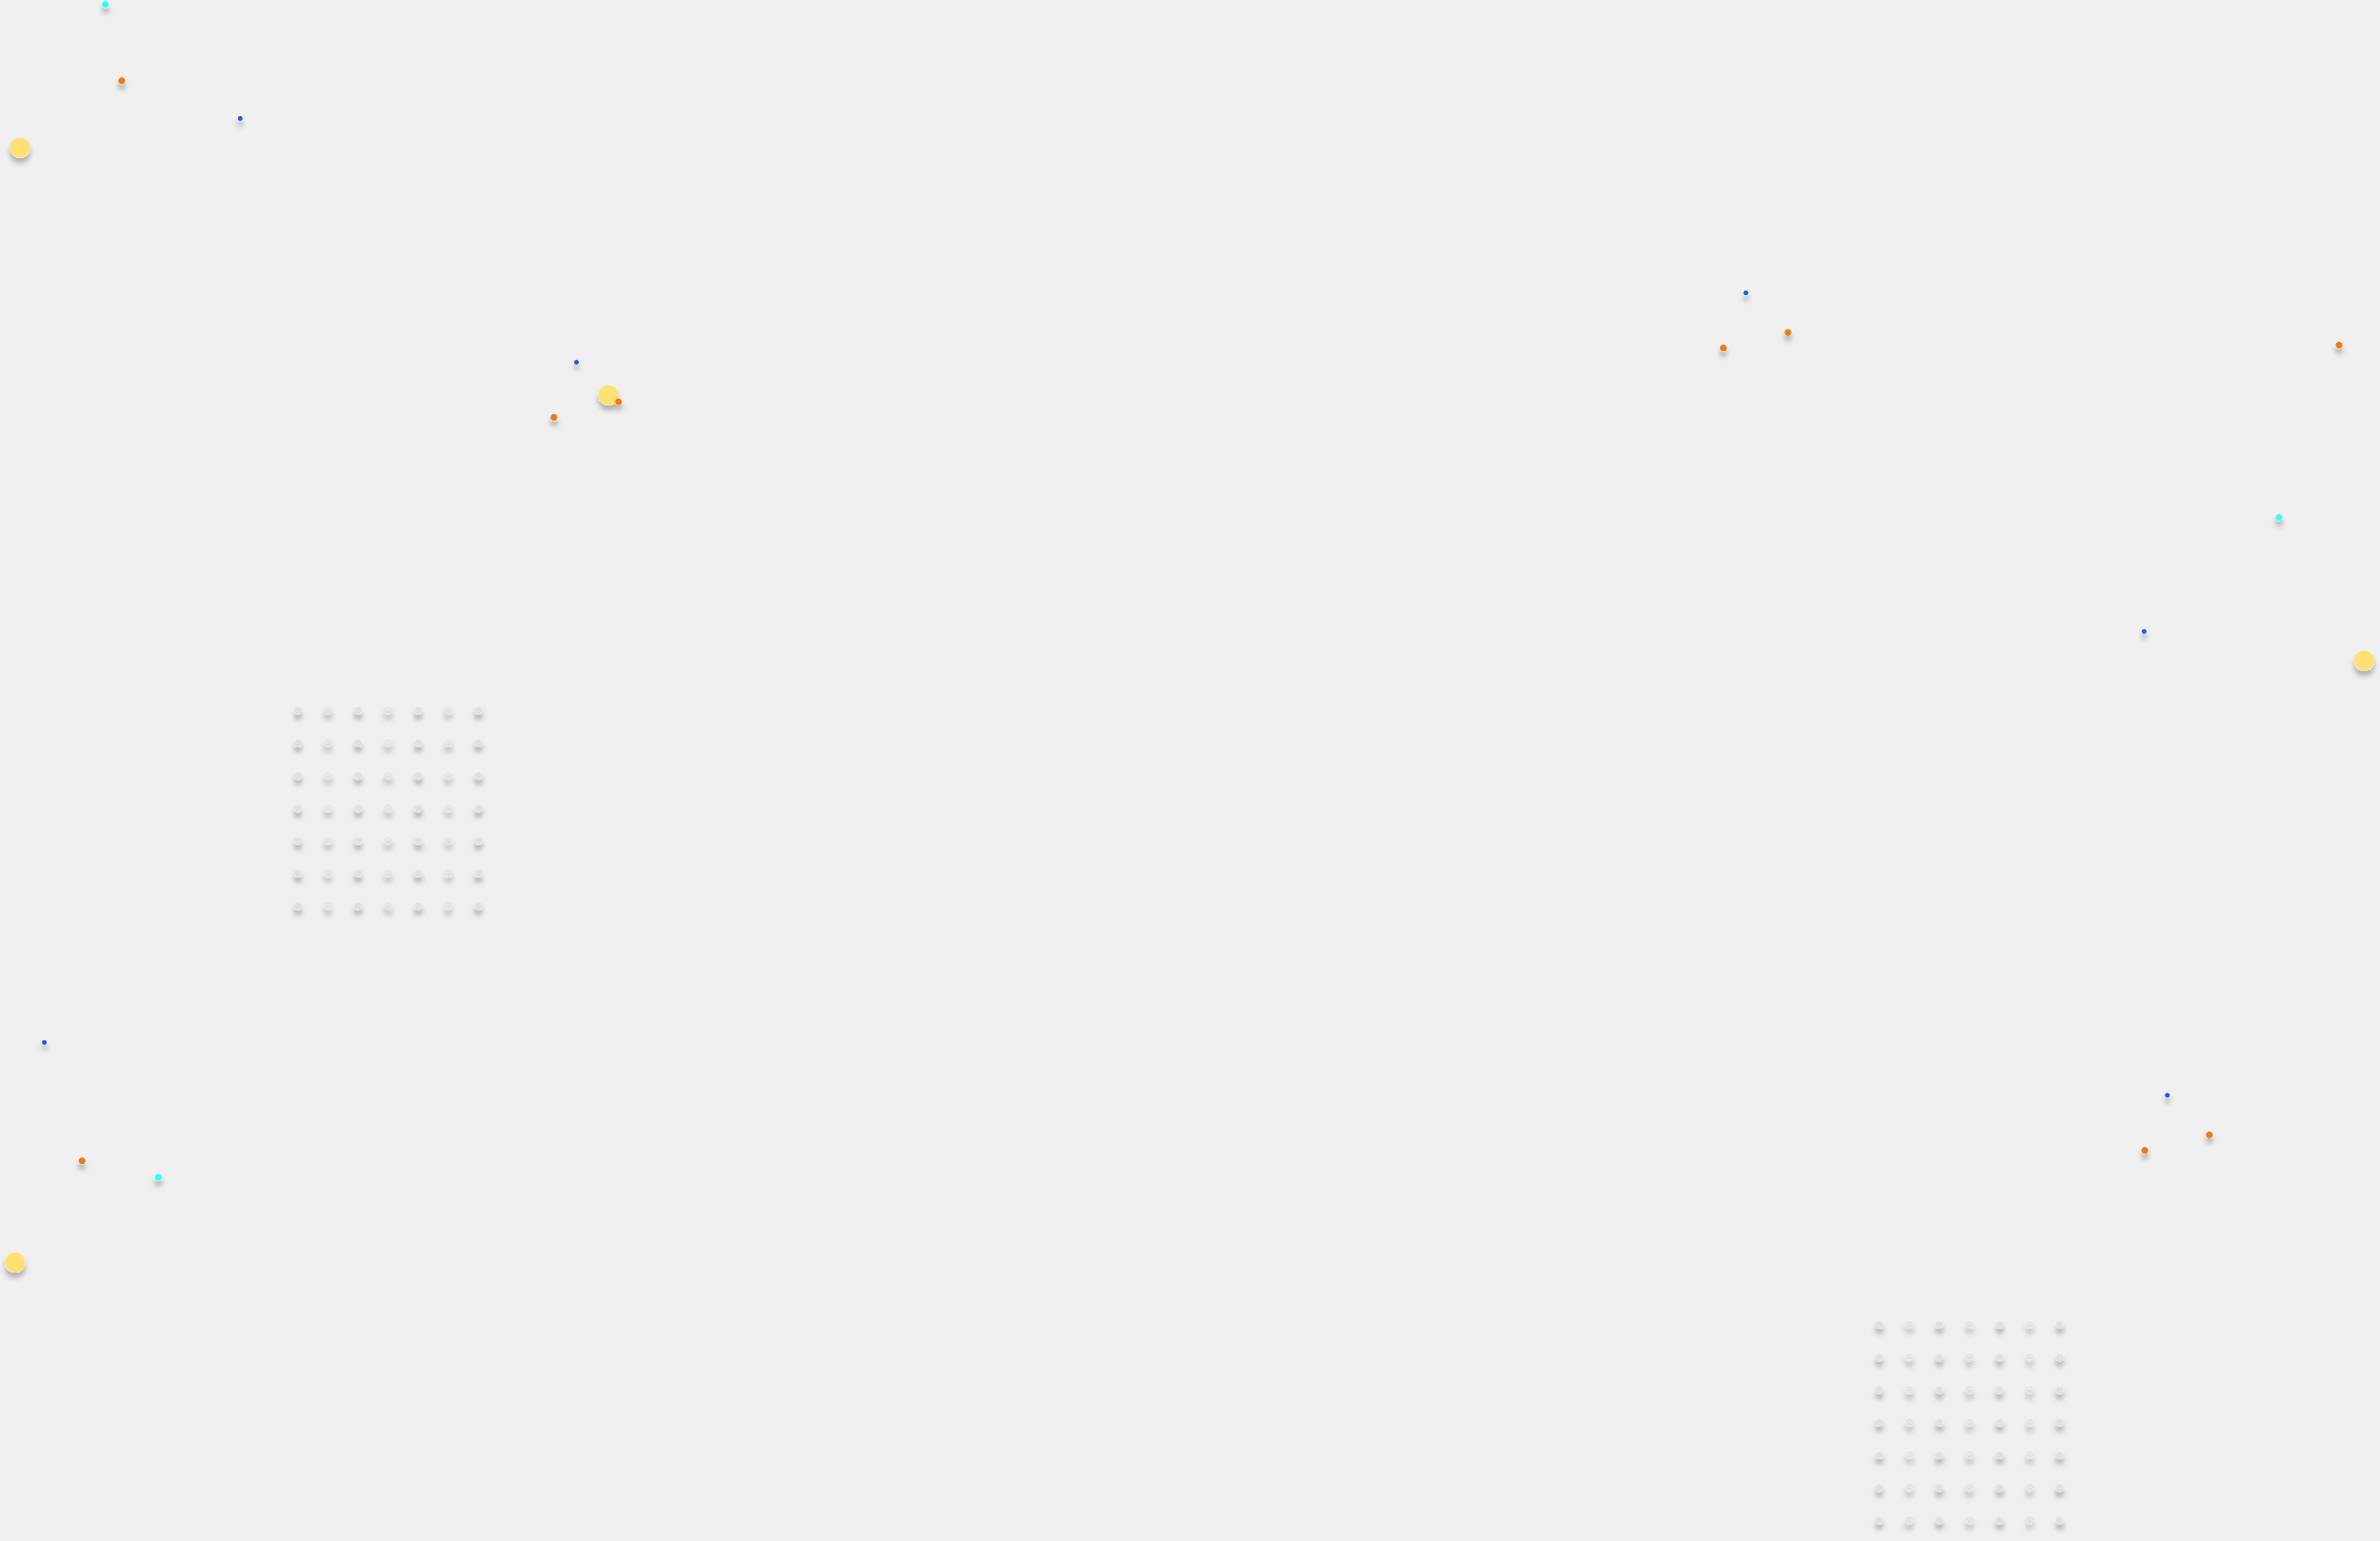
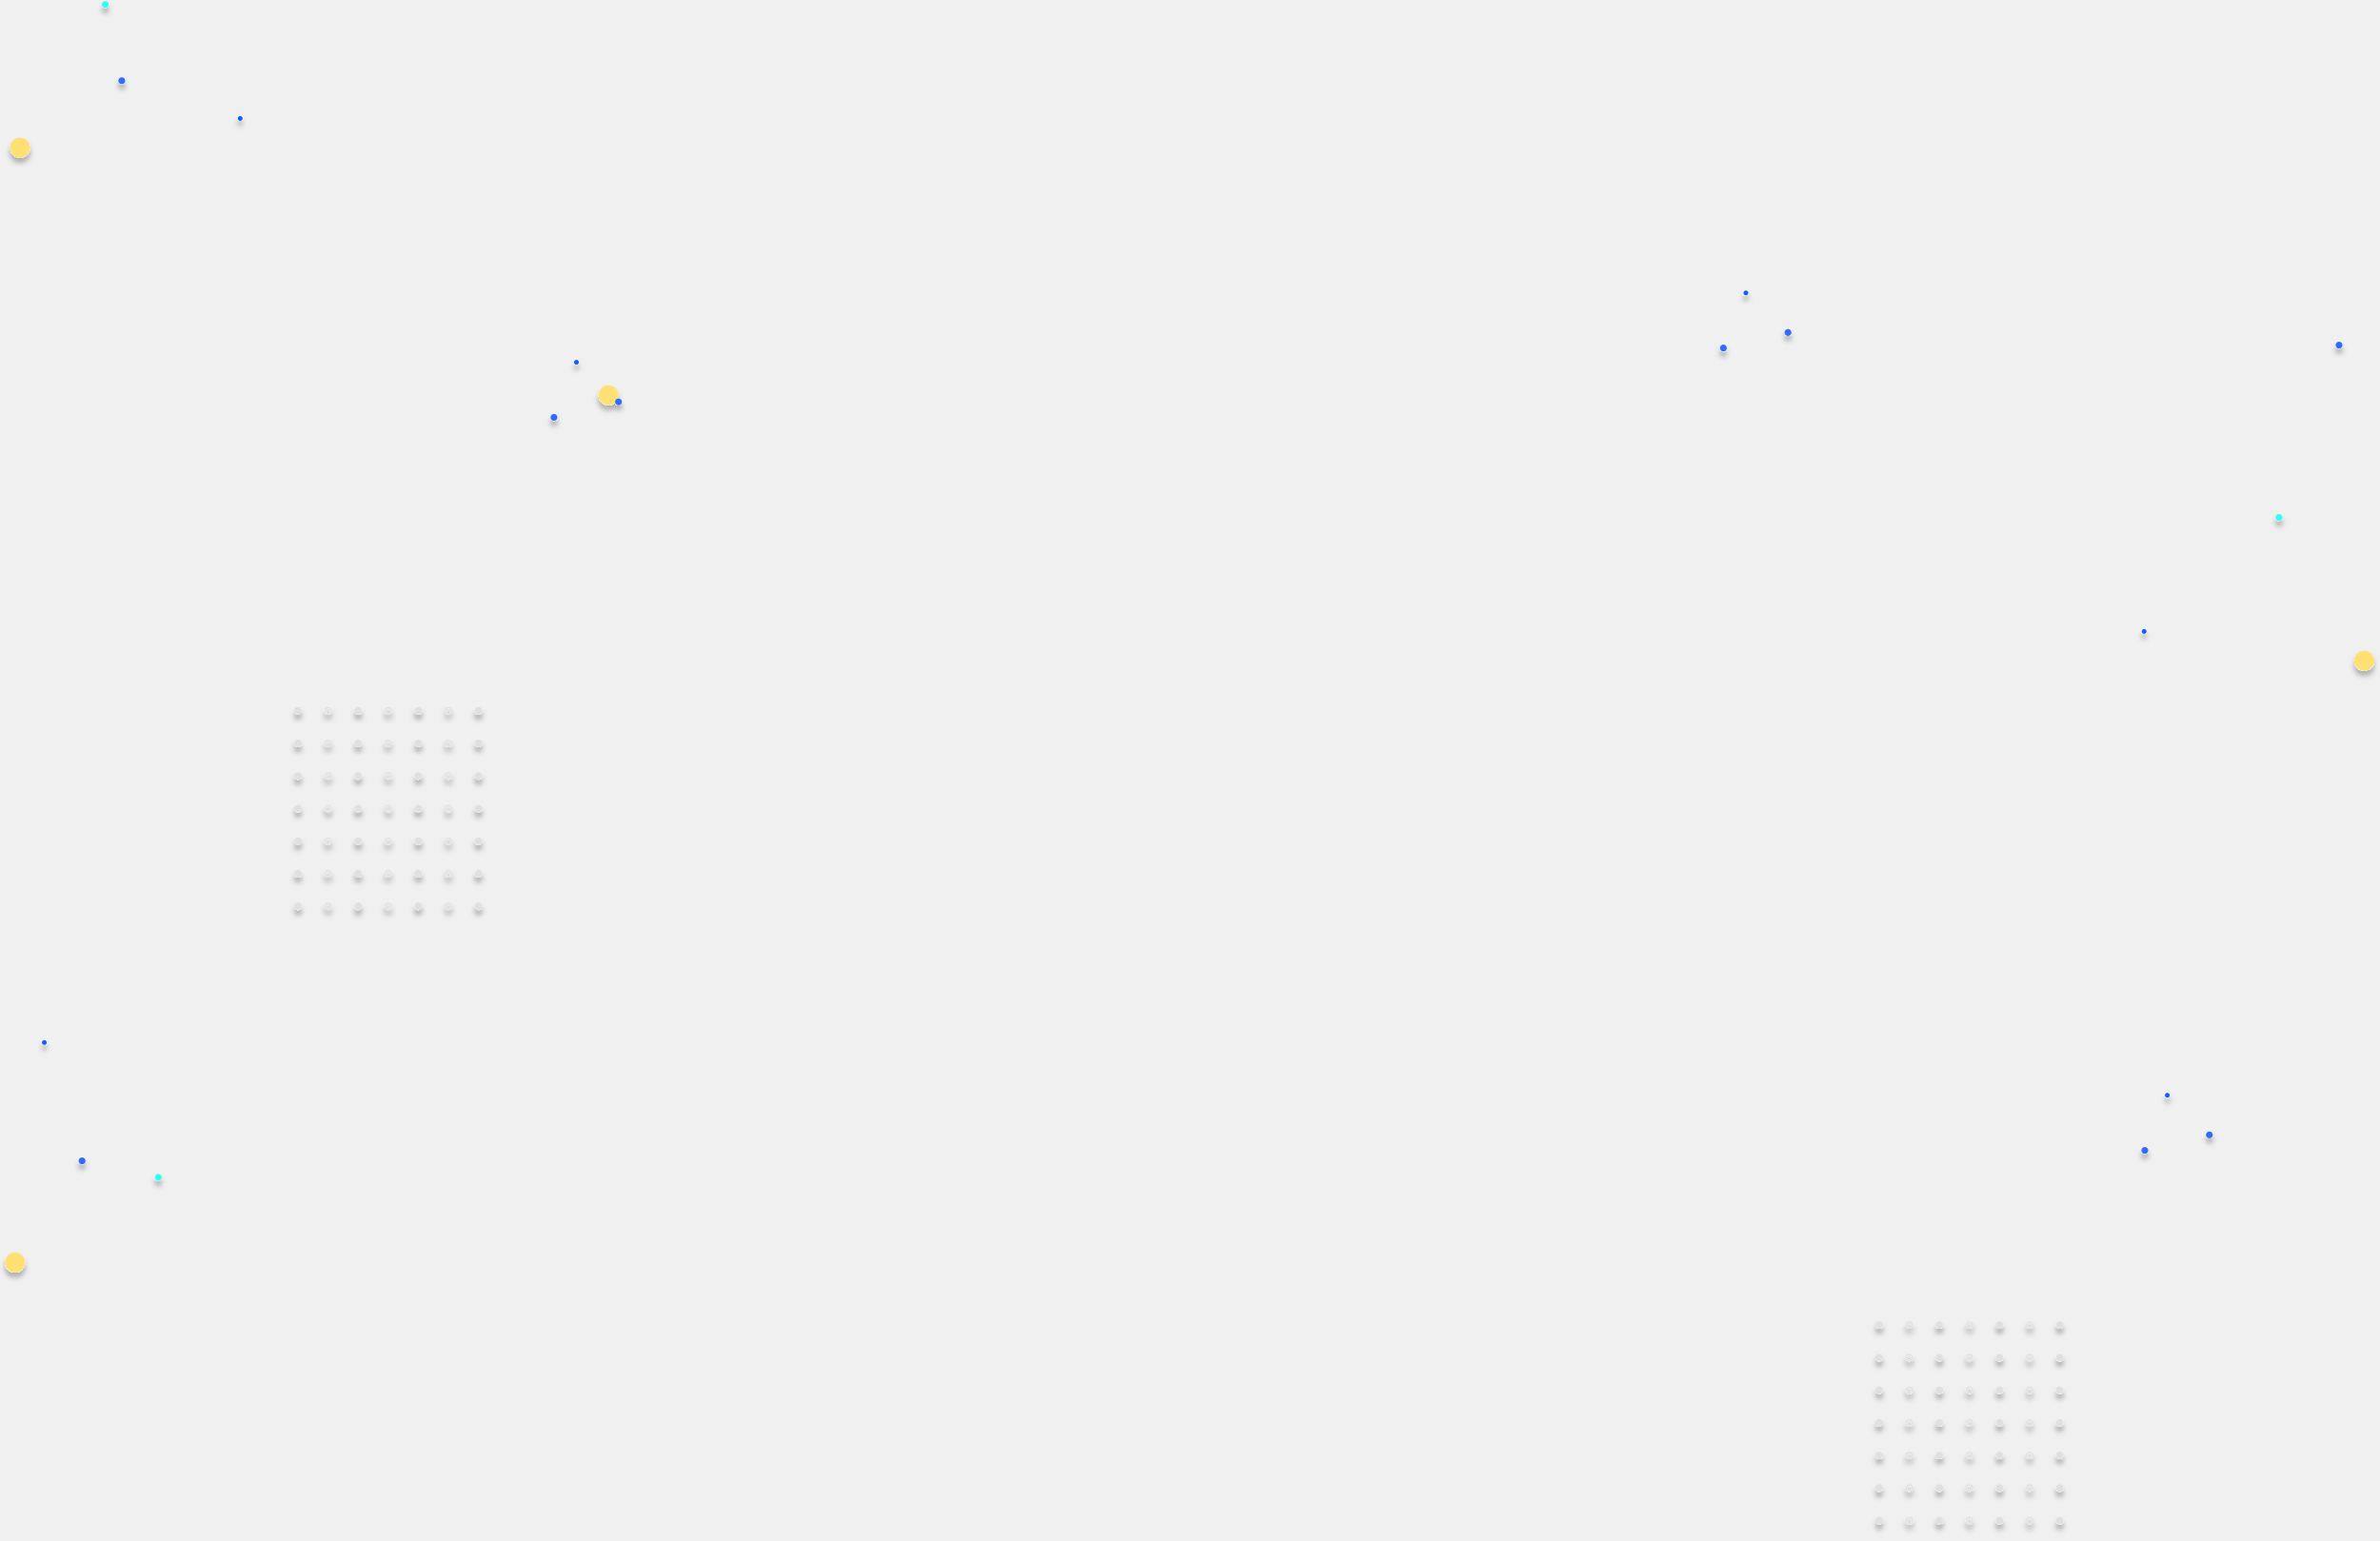
<svg xmlns="http://www.w3.org/2000/svg" width="1898" height="1229" viewBox="0 0 1898 1229" fill="none">
  <g filter="url(#filter0_d_1_2)">
    <g opacity="0.3" clip-path="url(#clip0_1_2)">
      <path d="M237.605 569.864C239.262 569.864 240.605 568.521 240.605 566.864C240.605 565.207 239.262 563.864 237.605 563.864C235.948 563.864 234.605 565.207 234.605 566.864C234.605 568.521 235.948 569.864 237.605 569.864Z" fill="#B7BBC4" />
      <path d="M261.605 569.364C262.986 569.364 264.105 568.245 264.105 566.864C264.105 565.484 262.986 564.364 261.605 564.364C260.224 564.364 259.105 565.484 259.105 566.864C259.105 568.245 260.224 569.364 261.605 569.364Z" stroke="#B7BBC4" />
      <path d="M285.605 569.864C287.262 569.864 288.605 568.521 288.605 566.864C288.605 565.207 287.262 563.864 285.605 563.864C283.948 563.864 282.605 565.207 282.605 566.864C282.605 568.521 283.948 569.864 285.605 569.864Z" fill="#B7BBC4" />
      <path d="M309.605 569.364C310.986 569.364 312.105 568.245 312.105 566.864C312.105 565.484 310.986 564.364 309.605 564.364C308.224 564.364 307.105 565.484 307.105 566.864C307.105 568.245 308.224 569.364 309.605 569.364Z" stroke="#B7BBC4" />
      <path d="M333.605 569.864C335.262 569.864 336.605 568.521 336.605 566.864C336.605 565.207 335.262 563.864 333.605 563.864C331.948 563.864 330.605 565.207 330.605 566.864C330.605 568.521 331.948 569.864 333.605 569.864Z" fill="#B7BBC4" />
      <path d="M357.605 569.364C358.986 569.364 360.105 568.245 360.105 566.864C360.105 565.484 358.986 564.364 357.605 564.364C356.224 564.364 355.105 565.484 355.105 566.864C355.105 568.245 356.224 569.364 357.605 569.364Z" stroke="#B7BBC4" />
      <path d="M381.605 569.864C383.262 569.864 384.605 568.521 384.605 566.864C384.605 565.207 383.262 563.864 381.605 563.864C379.948 563.864 378.605 565.207 378.605 566.864C378.605 568.521 379.948 569.864 381.605 569.864Z" fill="#B7BBC4" />
      <path d="M237.605 595.864C239.262 595.864 240.605 594.521 240.605 592.864C240.605 591.207 239.262 589.864 237.605 589.864C235.948 589.864 234.605 591.207 234.605 592.864C234.605 594.521 235.948 595.864 237.605 595.864Z" fill="#B7BBC4" />
      <path d="M261.605 595.364C262.986 595.364 264.105 594.245 264.105 592.864C264.105 591.484 262.986 590.364 261.605 590.364C260.224 590.364 259.105 591.484 259.105 592.864C259.105 594.245 260.224 595.364 261.605 595.364Z" stroke="#B7BBC4" />
      <path d="M285.605 595.864C287.262 595.864 288.605 594.521 288.605 592.864C288.605 591.207 287.262 589.864 285.605 589.864C283.948 589.864 282.605 591.207 282.605 592.864C282.605 594.521 283.948 595.864 285.605 595.864Z" fill="#B7BBC4" />
      <path d="M309.605 595.364C310.986 595.364 312.105 594.245 312.105 592.864C312.105 591.484 310.986 590.364 309.605 590.364C308.224 590.364 307.105 591.484 307.105 592.864C307.105 594.245 308.224 595.364 309.605 595.364Z" stroke="#B7BBC4" />
      <path d="M333.605 595.864C335.262 595.864 336.605 594.521 336.605 592.864C336.605 591.207 335.262 589.864 333.605 589.864C331.948 589.864 330.605 591.207 330.605 592.864C330.605 594.521 331.948 595.864 333.605 595.864Z" fill="#B7BBC4" />
      <path d="M357.605 595.364C358.986 595.364 360.105 594.245 360.105 592.864C360.105 591.484 358.986 590.364 357.605 590.364C356.224 590.364 355.105 591.484 355.105 592.864C355.105 594.245 356.224 595.364 357.605 595.364Z" stroke="#B7BBC4" />
      <path d="M381.605 595.864C383.262 595.864 384.605 594.521 384.605 592.864C384.605 591.207 383.262 589.864 381.605 589.864C379.948 589.864 378.605 591.207 378.605 592.864C378.605 594.521 379.948 595.864 381.605 595.864Z" fill="#B7BBC4" />
      <path d="M237.605 621.864C239.262 621.864 240.605 620.521 240.605 618.864C240.605 617.207 239.262 615.864 237.605 615.864C235.948 615.864 234.605 617.207 234.605 618.864C234.605 620.521 235.948 621.864 237.605 621.864Z" fill="#B7BBC4" />
      <path d="M261.605 621.364C262.986 621.364 264.105 620.245 264.105 618.864C264.105 617.484 262.986 616.364 261.605 616.364C260.224 616.364 259.105 617.484 259.105 618.864C259.105 620.245 260.224 621.364 261.605 621.364Z" stroke="#B7BBC4" />
      <path d="M285.605 621.864C287.262 621.864 288.605 620.521 288.605 618.864C288.605 617.207 287.262 615.864 285.605 615.864C283.948 615.864 282.605 617.207 282.605 618.864C282.605 620.521 283.948 621.864 285.605 621.864Z" fill="#B7BBC4" />
      <path d="M309.605 621.364C310.986 621.364 312.105 620.245 312.105 618.864C312.105 617.484 310.986 616.364 309.605 616.364C308.224 616.364 307.105 617.484 307.105 618.864C307.105 620.245 308.224 621.364 309.605 621.364Z" stroke="#B7BBC4" />
      <path d="M333.605 621.864C335.262 621.864 336.605 620.521 336.605 618.864C336.605 617.207 335.262 615.864 333.605 615.864C331.948 615.864 330.605 617.207 330.605 618.864C330.605 620.521 331.948 621.864 333.605 621.864Z" fill="#B7BBC4" />
      <path d="M357.605 621.364C358.986 621.364 360.105 620.245 360.105 618.864C360.105 617.484 358.986 616.364 357.605 616.364C356.224 616.364 355.105 617.484 355.105 618.864C355.105 620.245 356.224 621.364 357.605 621.364Z" stroke="#B7BBC4" />
      <path d="M381.605 621.864C383.262 621.864 384.605 620.521 384.605 618.864C384.605 617.207 383.262 615.864 381.605 615.864C379.948 615.864 378.605 617.207 378.605 618.864C378.605 620.521 379.948 621.864 381.605 621.864Z" fill="#B7BBC4" />
      <path d="M237.605 647.864C239.262 647.864 240.605 646.521 240.605 644.864C240.605 643.207 239.262 641.864 237.605 641.864C235.948 641.864 234.605 643.207 234.605 644.864C234.605 646.521 235.948 647.864 237.605 647.864Z" fill="#B7BBC4" />
      <path d="M261.605 647.364C262.986 647.364 264.105 646.245 264.105 644.864C264.105 643.484 262.986 642.364 261.605 642.364C260.224 642.364 259.105 643.484 259.105 644.864C259.105 646.245 260.224 647.364 261.605 647.364Z" stroke="#B7BBC4" />
      <path d="M285.605 647.864C287.262 647.864 288.605 646.521 288.605 644.864C288.605 643.207 287.262 641.864 285.605 641.864C283.948 641.864 282.605 643.207 282.605 644.864C282.605 646.521 283.948 647.864 285.605 647.864Z" fill="#B7BBC4" />
      <path d="M309.605 647.364C310.986 647.364 312.105 646.245 312.105 644.864C312.105 643.484 310.986 642.364 309.605 642.364C308.224 642.364 307.105 643.484 307.105 644.864C307.105 646.245 308.224 647.364 309.605 647.364Z" stroke="#B7BBC4" />
      <path d="M333.605 647.864C335.262 647.864 336.605 646.521 336.605 644.864C336.605 643.207 335.262 641.864 333.605 641.864C331.948 641.864 330.605 643.207 330.605 644.864C330.605 646.521 331.948 647.864 333.605 647.864Z" fill="#B7BBC4" />
      <path d="M357.605 647.364C358.986 647.364 360.105 646.245 360.105 644.864C360.105 643.484 358.986 642.364 357.605 642.364C356.224 642.364 355.105 643.484 355.105 644.864C355.105 646.245 356.224 647.364 357.605 647.364Z" stroke="#B7BBC4" />
      <path d="M381.605 647.864C383.262 647.864 384.605 646.521 384.605 644.864C384.605 643.207 383.262 641.864 381.605 641.864C379.948 641.864 378.605 643.207 378.605 644.864C378.605 646.521 379.948 647.864 381.605 647.864Z" fill="#B7BBC4" />
      <path d="M237.605 673.864C239.262 673.864 240.605 672.521 240.605 670.864C240.605 669.207 239.262 667.864 237.605 667.864C235.948 667.864 234.605 669.207 234.605 670.864C234.605 672.521 235.948 673.864 237.605 673.864Z" fill="#B7BBC4" />
      <path d="M261.605 673.364C262.986 673.364 264.105 672.245 264.105 670.864C264.105 669.484 262.986 668.364 261.605 668.364C260.224 668.364 259.105 669.484 259.105 670.864C259.105 672.245 260.224 673.364 261.605 673.364Z" stroke="#B7BBC4" />
      <path d="M285.605 673.864C287.262 673.864 288.605 672.521 288.605 670.864C288.605 669.207 287.262 667.864 285.605 667.864C283.948 667.864 282.605 669.207 282.605 670.864C282.605 672.521 283.948 673.864 285.605 673.864Z" fill="#B7BBC4" />
      <path d="M309.605 673.364C310.986 673.364 312.105 672.245 312.105 670.864C312.105 669.484 310.986 668.364 309.605 668.364C308.224 668.364 307.105 669.484 307.105 670.864C307.105 672.245 308.224 673.364 309.605 673.364Z" stroke="#B7BBC4" />
      <path d="M333.605 673.864C335.262 673.864 336.605 672.521 336.605 670.864C336.605 669.207 335.262 667.864 333.605 667.864C331.948 667.864 330.605 669.207 330.605 670.864C330.605 672.521 331.948 673.864 333.605 673.864Z" fill="#B7BBC4" />
      <path d="M357.605 673.364C358.986 673.364 360.105 672.245 360.105 670.864C360.105 669.484 358.986 668.364 357.605 668.364C356.224 668.364 355.105 669.484 355.105 670.864C355.105 672.245 356.224 673.364 357.605 673.364Z" stroke="#B7BBC4" />
      <path d="M381.605 673.864C383.262 673.864 384.605 672.521 384.605 670.864C384.605 669.207 383.262 667.864 381.605 667.864C379.948 667.864 378.605 669.207 378.605 670.864C378.605 672.521 379.948 673.864 381.605 673.864Z" fill="#B7BBC4" />
      <path d="M237.605 699.864C239.262 699.864 240.605 698.521 240.605 696.864C240.605 695.207 239.262 693.864 237.605 693.864C235.948 693.864 234.605 695.207 234.605 696.864C234.605 698.521 235.948 699.864 237.605 699.864Z" fill="#B7BBC4" />
      <path d="M261.605 699.364C262.986 699.364 264.105 698.245 264.105 696.864C264.105 695.484 262.986 694.364 261.605 694.364C260.224 694.364 259.105 695.484 259.105 696.864C259.105 698.245 260.224 699.364 261.605 699.364Z" stroke="#B7BBC4" />
      <path d="M285.605 699.864C287.262 699.864 288.605 698.521 288.605 696.864C288.605 695.207 287.262 693.864 285.605 693.864C283.948 693.864 282.605 695.207 282.605 696.864C282.605 698.521 283.948 699.864 285.605 699.864Z" fill="#B7BBC4" />
      <path d="M309.605 699.364C310.986 699.364 312.105 698.245 312.105 696.864C312.105 695.484 310.986 694.364 309.605 694.364C308.224 694.364 307.105 695.484 307.105 696.864C307.105 698.245 308.224 699.364 309.605 699.364Z" stroke="#B7BBC4" />
      <path d="M333.605 699.864C335.262 699.864 336.605 698.521 336.605 696.864C336.605 695.207 335.262 693.864 333.605 693.864C331.948 693.864 330.605 695.207 330.605 696.864C330.605 698.521 331.948 699.864 333.605 699.864Z" fill="#B7BBC4" />
      <path d="M357.605 699.364C358.986 699.364 360.105 698.245 360.105 696.864C360.105 695.484 358.986 694.364 357.605 694.364C356.224 694.364 355.105 695.484 355.105 696.864C355.105 698.245 356.224 699.364 357.605 699.364Z" stroke="#B7BBC4" />
      <path d="M381.605 699.864C383.262 699.864 384.605 698.521 384.605 696.864C384.605 695.207 383.262 693.864 381.605 693.864C379.948 693.864 378.605 695.207 378.605 696.864C378.605 698.521 379.948 699.864 381.605 699.864Z" fill="#B7BBC4" />
      <path d="M237.605 725.864C239.262 725.864 240.605 724.521 240.605 722.864C240.605 721.207 239.262 719.864 237.605 719.864C235.948 719.864 234.605 721.207 234.605 722.864C234.605 724.521 235.948 725.864 237.605 725.864Z" fill="#B7BBC4" />
      <path d="M261.605 725.364C262.986 725.364 264.105 724.245 264.105 722.864C264.105 721.484 262.986 720.364 261.605 720.364C260.224 720.364 259.105 721.484 259.105 722.864C259.105 724.245 260.224 725.364 261.605 725.364Z" stroke="#B7BBC4" />
      <path d="M285.605 725.864C287.262 725.864 288.605 724.521 288.605 722.864C288.605 721.207 287.262 719.864 285.605 719.864C283.948 719.864 282.605 721.207 282.605 722.864C282.605 724.521 283.948 725.864 285.605 725.864Z" fill="#B7BBC4" />
      <path d="M309.605 725.364C310.986 725.364 312.105 724.245 312.105 722.864C312.105 721.484 310.986 720.364 309.605 720.364C308.224 720.364 307.105 721.484 307.105 722.864C307.105 724.245 308.224 725.364 309.605 725.364Z" stroke="#B7BBC4" />
      <path d="M333.605 725.864C335.262 725.864 336.605 724.521 336.605 722.864C336.605 721.207 335.262 719.864 333.605 719.864C331.948 719.864 330.605 721.207 330.605 722.864C330.605 724.521 331.948 725.864 333.605 725.864Z" fill="#B7BBC4" />
      <path d="M357.605 725.364C358.986 725.364 360.105 724.245 360.105 722.864C360.105 721.484 358.986 720.364 357.605 720.364C356.224 720.364 355.105 721.484 355.105 722.864C355.105 724.245 356.224 725.364 357.605 725.364Z" stroke="#B7BBC4" />
      <path d="M381.605 725.864C383.262 725.864 384.605 724.521 384.605 722.864C384.605 721.207 383.262 719.864 381.605 719.864C379.948 719.864 378.605 721.207 378.605 722.864C378.605 724.521 379.948 725.864 381.605 725.864Z" fill="#B7BBC4" />
    </g>
    <g opacity="0.3" clip-path="url(#clip1_1_2)">
      <path d="M1498.6 1059.86C1500.26 1059.86 1501.6 1058.52 1501.6 1056.86C1501.6 1055.21 1500.26 1053.86 1498.6 1053.86C1496.95 1053.86 1495.6 1055.21 1495.6 1056.86C1495.6 1058.52 1496.95 1059.86 1498.6 1059.86Z" fill="#B7BBC4" />
      <path d="M1522.6 1059.36C1523.99 1059.36 1525.1 1058.24 1525.1 1056.86C1525.1 1055.48 1523.99 1054.36 1522.6 1054.36C1521.22 1054.36 1520.1 1055.48 1520.1 1056.86C1520.1 1058.24 1521.22 1059.36 1522.6 1059.36Z" stroke="#B7BBC4" />
      <path d="M1546.6 1059.86C1548.26 1059.86 1549.6 1058.52 1549.6 1056.86C1549.6 1055.21 1548.26 1053.86 1546.6 1053.86C1544.95 1053.86 1543.6 1055.21 1543.6 1056.86C1543.6 1058.52 1544.95 1059.86 1546.6 1059.86Z" fill="#B7BBC4" />
      <path d="M1570.6 1059.36C1571.99 1059.36 1573.1 1058.24 1573.1 1056.86C1573.1 1055.48 1571.99 1054.36 1570.6 1054.36C1569.22 1054.36 1568.1 1055.48 1568.1 1056.86C1568.1 1058.24 1569.22 1059.36 1570.6 1059.36Z" stroke="#B7BBC4" />
      <path d="M1594.6 1059.86C1596.26 1059.86 1597.6 1058.52 1597.6 1056.86C1597.6 1055.21 1596.26 1053.86 1594.6 1053.86C1592.95 1053.86 1591.6 1055.21 1591.6 1056.86C1591.6 1058.52 1592.95 1059.86 1594.6 1059.86Z" fill="#B7BBC4" />
      <path d="M1618.6 1059.36C1619.99 1059.36 1621.1 1058.24 1621.1 1056.86C1621.1 1055.48 1619.99 1054.36 1618.6 1054.36C1617.22 1054.36 1616.1 1055.48 1616.1 1056.86C1616.1 1058.24 1617.22 1059.36 1618.6 1059.36Z" stroke="#B7BBC4" />
      <path d="M1642.6 1059.86C1644.26 1059.86 1645.6 1058.52 1645.6 1056.86C1645.6 1055.21 1644.26 1053.86 1642.6 1053.86C1640.95 1053.86 1639.6 1055.21 1639.6 1056.86C1639.6 1058.52 1640.95 1059.86 1642.6 1059.86Z" fill="#B7BBC4" />
      <path d="M1498.6 1085.86C1500.26 1085.86 1501.6 1084.52 1501.6 1082.86C1501.6 1081.21 1500.26 1079.86 1498.6 1079.86C1496.95 1079.86 1495.6 1081.21 1495.6 1082.86C1495.6 1084.52 1496.95 1085.86 1498.6 1085.86Z" fill="#B7BBC4" />
      <path d="M1522.6 1085.36C1523.99 1085.36 1525.1 1084.24 1525.1 1082.86C1525.1 1081.48 1523.99 1080.36 1522.6 1080.36C1521.22 1080.36 1520.1 1081.48 1520.1 1082.86C1520.1 1084.24 1521.22 1085.36 1522.6 1085.36Z" stroke="#B7BBC4" />
      <path d="M1546.6 1085.86C1548.26 1085.86 1549.6 1084.52 1549.6 1082.86C1549.6 1081.21 1548.26 1079.86 1546.6 1079.86C1544.95 1079.86 1543.6 1081.21 1543.6 1082.86C1543.6 1084.52 1544.95 1085.86 1546.6 1085.86Z" fill="#B7BBC4" />
      <path d="M1570.6 1085.36C1571.99 1085.36 1573.1 1084.24 1573.1 1082.86C1573.1 1081.48 1571.99 1080.36 1570.6 1080.36C1569.22 1080.36 1568.1 1081.48 1568.1 1082.86C1568.1 1084.24 1569.22 1085.36 1570.6 1085.36Z" stroke="#B7BBC4" />
      <path d="M1594.6 1085.86C1596.26 1085.86 1597.6 1084.52 1597.6 1082.86C1597.6 1081.21 1596.26 1079.86 1594.6 1079.86C1592.95 1079.86 1591.6 1081.21 1591.6 1082.86C1591.6 1084.52 1592.95 1085.86 1594.6 1085.86Z" fill="#B7BBC4" />
      <path d="M1618.6 1085.36C1619.99 1085.36 1621.1 1084.24 1621.1 1082.86C1621.1 1081.48 1619.99 1080.36 1618.6 1080.36C1617.22 1080.36 1616.1 1081.48 1616.1 1082.86C1616.1 1084.24 1617.22 1085.36 1618.6 1085.36Z" stroke="#B7BBC4" />
      <path d="M1642.6 1085.86C1644.26 1085.86 1645.6 1084.52 1645.6 1082.86C1645.6 1081.21 1644.26 1079.86 1642.6 1079.86C1640.95 1079.86 1639.6 1081.21 1639.6 1082.86C1639.6 1084.52 1640.95 1085.86 1642.6 1085.86Z" fill="#B7BBC4" />
      <path d="M1498.6 1111.86C1500.26 1111.86 1501.6 1110.52 1501.6 1108.86C1501.6 1107.21 1500.26 1105.86 1498.6 1105.86C1496.95 1105.86 1495.6 1107.21 1495.6 1108.86C1495.6 1110.52 1496.95 1111.86 1498.6 1111.86Z" fill="#B7BBC4" />
      <path d="M1522.6 1111.36C1523.99 1111.36 1525.1 1110.24 1525.1 1108.86C1525.1 1107.48 1523.99 1106.36 1522.6 1106.36C1521.22 1106.36 1520.1 1107.48 1520.1 1108.86C1520.1 1110.24 1521.22 1111.36 1522.6 1111.36Z" stroke="#B7BBC4" />
      <path d="M1546.6 1111.86C1548.26 1111.86 1549.6 1110.52 1549.6 1108.86C1549.6 1107.21 1548.26 1105.86 1546.6 1105.86C1544.95 1105.86 1543.6 1107.21 1543.6 1108.86C1543.6 1110.52 1544.95 1111.86 1546.6 1111.86Z" fill="#B7BBC4" />
      <path d="M1570.6 1111.36C1571.99 1111.36 1573.1 1110.24 1573.1 1108.86C1573.1 1107.48 1571.99 1106.36 1570.6 1106.36C1569.22 1106.36 1568.1 1107.48 1568.1 1108.86C1568.1 1110.24 1569.22 1111.36 1570.6 1111.36Z" stroke="#B7BBC4" />
      <path d="M1594.6 1111.86C1596.26 1111.86 1597.6 1110.52 1597.6 1108.86C1597.6 1107.21 1596.26 1105.86 1594.6 1105.86C1592.95 1105.86 1591.6 1107.21 1591.6 1108.86C1591.6 1110.52 1592.95 1111.86 1594.6 1111.86Z" fill="#B7BBC4" />
      <path d="M1618.6 1111.36C1619.99 1111.36 1621.1 1110.24 1621.1 1108.86C1621.1 1107.48 1619.99 1106.36 1618.6 1106.36C1617.22 1106.36 1616.1 1107.48 1616.1 1108.86C1616.1 1110.24 1617.22 1111.36 1618.6 1111.36Z" stroke="#B7BBC4" />
      <path d="M1642.6 1111.86C1644.26 1111.86 1645.6 1110.52 1645.6 1108.86C1645.6 1107.21 1644.26 1105.86 1642.6 1105.86C1640.95 1105.86 1639.6 1107.21 1639.6 1108.86C1639.6 1110.52 1640.95 1111.86 1642.6 1111.86Z" fill="#B7BBC4" />
      <path d="M1498.6 1137.86C1500.26 1137.86 1501.6 1136.52 1501.6 1134.86C1501.6 1133.21 1500.26 1131.86 1498.6 1131.86C1496.95 1131.86 1495.6 1133.21 1495.6 1134.86C1495.6 1136.52 1496.95 1137.86 1498.6 1137.86Z" fill="#B7BBC4" />
      <path d="M1522.6 1137.36C1523.99 1137.36 1525.1 1136.24 1525.1 1134.86C1525.1 1133.48 1523.99 1132.36 1522.6 1132.36C1521.22 1132.36 1520.1 1133.48 1520.1 1134.86C1520.1 1136.24 1521.22 1137.36 1522.6 1137.36Z" stroke="#B7BBC4" />
      <path d="M1546.6 1137.86C1548.26 1137.86 1549.6 1136.52 1549.6 1134.86C1549.6 1133.21 1548.26 1131.86 1546.6 1131.86C1544.95 1131.86 1543.6 1133.21 1543.6 1134.86C1543.6 1136.52 1544.95 1137.86 1546.6 1137.86Z" fill="#B7BBC4" />
      <path d="M1570.6 1137.36C1571.99 1137.36 1573.1 1136.24 1573.1 1134.86C1573.1 1133.48 1571.99 1132.36 1570.6 1132.36C1569.22 1132.36 1568.1 1133.48 1568.1 1134.86C1568.1 1136.24 1569.22 1137.36 1570.6 1137.36Z" stroke="#B7BBC4" />
      <path d="M1594.6 1137.86C1596.26 1137.86 1597.6 1136.52 1597.6 1134.86C1597.6 1133.21 1596.26 1131.86 1594.6 1131.86C1592.95 1131.86 1591.6 1133.21 1591.6 1134.86C1591.6 1136.52 1592.95 1137.86 1594.6 1137.86Z" fill="#B7BBC4" />
      <path d="M1618.6 1137.36C1619.99 1137.36 1621.1 1136.24 1621.1 1134.86C1621.1 1133.48 1619.99 1132.36 1618.6 1132.36C1617.22 1132.36 1616.1 1133.48 1616.1 1134.86C1616.1 1136.24 1617.22 1137.36 1618.6 1137.36Z" stroke="#B7BBC4" />
      <path d="M1642.6 1137.86C1644.26 1137.86 1645.6 1136.52 1645.6 1134.86C1645.6 1133.21 1644.26 1131.86 1642.6 1131.86C1640.95 1131.86 1639.6 1133.21 1639.6 1134.86C1639.6 1136.52 1640.95 1137.86 1642.6 1137.86Z" fill="#B7BBC4" />
      <path d="M1498.6 1163.86C1500.26 1163.86 1501.6 1162.52 1501.6 1160.86C1501.6 1159.21 1500.26 1157.86 1498.6 1157.86C1496.95 1157.86 1495.6 1159.21 1495.6 1160.86C1495.6 1162.52 1496.95 1163.86 1498.6 1163.86Z" fill="#B7BBC4" />
      <path d="M1522.6 1163.36C1523.99 1163.36 1525.1 1162.24 1525.1 1160.86C1525.1 1159.48 1523.99 1158.36 1522.6 1158.36C1521.22 1158.36 1520.1 1159.48 1520.1 1160.86C1520.1 1162.24 1521.22 1163.36 1522.6 1163.36Z" stroke="#B7BBC4" />
      <path d="M1546.6 1163.86C1548.26 1163.86 1549.6 1162.52 1549.6 1160.86C1549.6 1159.21 1548.26 1157.86 1546.6 1157.86C1544.95 1157.86 1543.6 1159.21 1543.6 1160.86C1543.6 1162.52 1544.95 1163.86 1546.6 1163.86Z" fill="#B7BBC4" />
      <path d="M1570.6 1163.36C1571.99 1163.36 1573.1 1162.24 1573.1 1160.86C1573.1 1159.48 1571.99 1158.36 1570.6 1158.36C1569.22 1158.36 1568.1 1159.48 1568.1 1160.86C1568.1 1162.24 1569.22 1163.36 1570.6 1163.36Z" stroke="#B7BBC4" />
      <path d="M1594.6 1163.86C1596.26 1163.86 1597.6 1162.52 1597.6 1160.86C1597.6 1159.21 1596.26 1157.86 1594.6 1157.86C1592.95 1157.86 1591.6 1159.21 1591.6 1160.86C1591.6 1162.52 1592.95 1163.86 1594.6 1163.86Z" fill="#B7BBC4" />
      <path d="M1618.6 1163.36C1619.99 1163.36 1621.1 1162.24 1621.1 1160.86C1621.1 1159.48 1619.99 1158.36 1618.6 1158.36C1617.22 1158.36 1616.1 1159.48 1616.1 1160.86C1616.1 1162.24 1617.22 1163.36 1618.6 1163.36Z" stroke="#B7BBC4" />
      <path d="M1642.6 1163.86C1644.26 1163.86 1645.6 1162.52 1645.6 1160.86C1645.6 1159.21 1644.26 1157.86 1642.6 1157.86C1640.95 1157.86 1639.6 1159.21 1639.6 1160.86C1639.6 1162.52 1640.95 1163.86 1642.6 1163.86Z" fill="#B7BBC4" />
      <path d="M1498.6 1189.86C1500.26 1189.86 1501.6 1188.52 1501.6 1186.86C1501.6 1185.21 1500.26 1183.86 1498.6 1183.86C1496.95 1183.86 1495.6 1185.21 1495.6 1186.86C1495.6 1188.52 1496.95 1189.86 1498.6 1189.86Z" fill="#B7BBC4" />
      <path d="M1522.6 1189.36C1523.99 1189.36 1525.1 1188.24 1525.1 1186.86C1525.1 1185.48 1523.99 1184.36 1522.6 1184.36C1521.22 1184.36 1520.1 1185.48 1520.1 1186.86C1520.1 1188.24 1521.22 1189.36 1522.6 1189.36Z" stroke="#B7BBC4" />
      <path d="M1546.6 1189.86C1548.26 1189.86 1549.6 1188.52 1549.6 1186.86C1549.6 1185.21 1548.26 1183.86 1546.6 1183.86C1544.95 1183.86 1543.6 1185.21 1543.6 1186.86C1543.6 1188.52 1544.95 1189.86 1546.6 1189.86Z" fill="#B7BBC4" />
      <path d="M1570.6 1189.36C1571.99 1189.36 1573.1 1188.24 1573.1 1186.86C1573.1 1185.48 1571.99 1184.36 1570.6 1184.36C1569.22 1184.36 1568.1 1185.48 1568.1 1186.86C1568.1 1188.24 1569.22 1189.36 1570.6 1189.36Z" stroke="#B7BBC4" />
      <path d="M1594.6 1189.86C1596.26 1189.86 1597.6 1188.52 1597.6 1186.86C1597.6 1185.21 1596.26 1183.86 1594.6 1183.86C1592.95 1183.86 1591.6 1185.21 1591.6 1186.86C1591.6 1188.52 1592.95 1189.86 1594.6 1189.86Z" fill="#B7BBC4" />
      <path d="M1618.6 1189.36C1619.99 1189.36 1621.1 1188.24 1621.1 1186.86C1621.1 1185.48 1619.99 1184.36 1618.6 1184.36C1617.22 1184.36 1616.1 1185.48 1616.1 1186.86C1616.1 1188.24 1617.22 1189.36 1618.6 1189.36Z" stroke="#B7BBC4" />
      <path d="M1642.6 1189.86C1644.26 1189.86 1645.6 1188.52 1645.6 1186.86C1645.6 1185.21 1644.26 1183.86 1642.6 1183.86C1640.95 1183.86 1639.6 1185.21 1639.6 1186.86C1639.6 1188.52 1640.95 1189.86 1642.6 1189.86Z" fill="#B7BBC4" />
      <path d="M1498.6 1215.86C1500.26 1215.86 1501.6 1214.52 1501.6 1212.86C1501.6 1211.21 1500.26 1209.86 1498.6 1209.86C1496.95 1209.86 1495.6 1211.21 1495.6 1212.86C1495.6 1214.52 1496.95 1215.86 1498.6 1215.86Z" fill="#B7BBC4" />
      <path d="M1522.6 1215.36C1523.99 1215.36 1525.1 1214.24 1525.1 1212.86C1525.1 1211.48 1523.99 1210.36 1522.6 1210.36C1521.22 1210.36 1520.1 1211.48 1520.1 1212.86C1520.1 1214.24 1521.22 1215.36 1522.6 1215.36Z" stroke="#B7BBC4" />
      <path d="M1546.6 1215.86C1548.26 1215.86 1549.6 1214.52 1549.6 1212.86C1549.6 1211.21 1548.26 1209.86 1546.6 1209.86C1544.95 1209.86 1543.6 1211.21 1543.6 1212.86C1543.6 1214.52 1544.95 1215.86 1546.6 1215.86Z" fill="#B7BBC4" />
      <path d="M1570.6 1215.36C1571.99 1215.36 1573.1 1214.24 1573.1 1212.86C1573.1 1211.48 1571.99 1210.36 1570.6 1210.36C1569.22 1210.36 1568.1 1211.48 1568.1 1212.86C1568.1 1214.24 1569.22 1215.36 1570.6 1215.36Z" stroke="#B7BBC4" />
      <path d="M1594.6 1215.86C1596.26 1215.86 1597.6 1214.52 1597.6 1212.86C1597.6 1211.21 1596.26 1209.86 1594.6 1209.86C1592.95 1209.86 1591.6 1211.21 1591.6 1212.86C1591.6 1214.52 1592.95 1215.86 1594.6 1215.86Z" fill="#B7BBC4" />
      <path d="M1618.6 1215.36C1619.99 1215.36 1621.1 1214.24 1621.1 1212.86C1621.1 1211.48 1619.99 1210.36 1618.6 1210.36C1617.22 1210.36 1616.1 1211.48 1616.1 1212.86C1616.1 1214.24 1617.22 1215.36 1618.6 1215.36Z" stroke="#B7BBC4" />
      <path d="M1642.6 1215.86C1644.26 1215.86 1645.6 1214.52 1645.6 1212.86C1645.6 1211.21 1644.26 1209.86 1642.6 1209.86C1640.95 1209.86 1639.6 1211.21 1639.6 1212.86C1639.6 1214.52 1640.95 1215.86 1642.6 1215.86Z" fill="#B7BBC4" />
    </g>
    <circle cx="16" cy="117.836" r="8" fill="#FFE073" />
-     <circle cx="97.111" cy="64.382" r="2.736" fill="#EE7B11" />
+     <circle cx="97.111" cy="64.382" r="2.736" fill="#2f6cfb" />
    <circle cx="83.97" cy="3.572" r="2.736" fill="#31FFF3" />
    <circle cx="191.533" cy="94.483" r="1.922" fill="#165DF5" />
    <circle r="8" transform="matrix(0 -1 -1 0 12 1007.06)" fill="#FFE073" />
-     <circle r="2.736" transform="matrix(0 -1 -1 0 65.4547 925.953)" fill="#EE7B11" />
+     <circle r="2.736" transform="matrix(0 -1 -1 0 65.4547 925.953)" fill="#2f6cfb" />
    <circle r="2.736" transform="matrix(0 -1 -1 0 126.264 939.094)" fill="#31FFF3" />
    <circle r="1.922" transform="matrix(0 -1 -1 0 35.3535 831.531)" fill="#165DF5" />
    <circle r="8" transform="matrix(-1 0 0 1 1885.46 527)" fill="#FFE073" />
-     <circle r="2.736" transform="matrix(-1 0 0 1 1865.36 275.279)" fill="#EE7B11" />
+     <circle r="2.736" transform="matrix(-1 0 0 1 1865.36 275.279)" fill="#2f6cfb" />
    <circle r="2.736" transform="matrix(-1 0 0 1 1817.48 412.736)" fill="#31FFF3" />
    <circle r="1.922" transform="matrix(-1 0 0 1 1709.92 503.646)" fill="#165DF5" />
    <circle cx="485.264" cy="315.261" r="8" fill="#FFE073" />
-     <circle cx="441.777" cy="332.913" r="2.736" fill="#EE7B11" />
-     <circle cx="493.264" cy="320.525" r="2.736" fill="#EE7B11" />
+     <circle cx="441.777" cy="332.913" r="2.736" fill="#2f6cfb" />
+     <circle cx="493.264" cy="320.525" r="2.736" fill="#2f6cfb" />
    <circle cx="459.704" cy="288.94" r="1.922" fill="#165DF5" />
-     <circle cx="1374.38" cy="277.598" r="2.736" fill="#EE7B11" />
-     <circle cx="1425.87" cy="265.21" r="2.736" fill="#EE7B11" />
+     <circle cx="1374.38" cy="277.598" r="2.736" fill="#2f6cfb" />
+     <circle cx="1425.87" cy="265.21" r="2.736" fill="#2f6cfb" />
    <circle cx="1392.31" cy="233.626" r="1.922" fill="#165DF5" />
-     <circle cx="1710.45" cy="917.596" r="2.736" fill="#EE7B11" />
-     <circle cx="1761.94" cy="905.208" r="2.736" fill="#EE7B11" />
+     <circle cx="1710.45" cy="917.596" r="2.736" fill="#2f6cfb" />
+     <circle cx="1761.94" cy="905.208" r="2.736" fill="#2f6cfb" />
    <circle cx="1728.38" cy="873.624" r="1.922" fill="#165DF5" />
  </g>
  <defs>
    <filter id="filter0_d_1_2" x="0" y="0.836" width="1897.46" height="1228.03" filterUnits="userSpaceOnUse" color-interpolation-filters="sRGB">
      <feFlood flood-opacity="0" result="BackgroundImageFix" />
      <feColorMatrix in="SourceAlpha" type="matrix" values="0 0 0 0 0 0 0 0 0 0 0 0 0 0 0 0 0 0 127 0" result="hardAlpha" />
      <feOffset dy="4" />
      <feGaussianBlur stdDeviation="2" />
      <feComposite in2="hardAlpha" operator="out" />
      <feColorMatrix type="matrix" values="0 0 0 0 0 0 0 0 0 0 0 0 0 0 0 0 0 0 0.25 0" />
      <feBlend mode="normal" in2="BackgroundImageFix" result="effect1_dropShadow_1_2" />
      <feBlend mode="normal" in="SourceGraphic" in2="effect1_dropShadow_1_2" result="shape" />
    </filter>
    <clipPath id="clip0_1_2">
      <rect width="155" height="167" fill="white" transform="translate(234.605 563.864)" />
    </clipPath>
    <clipPath id="clip1_1_2">
      <rect width="155" height="167" fill="white" transform="translate(1495.6 1053.86)" />
    </clipPath>
  </defs>
</svg>
